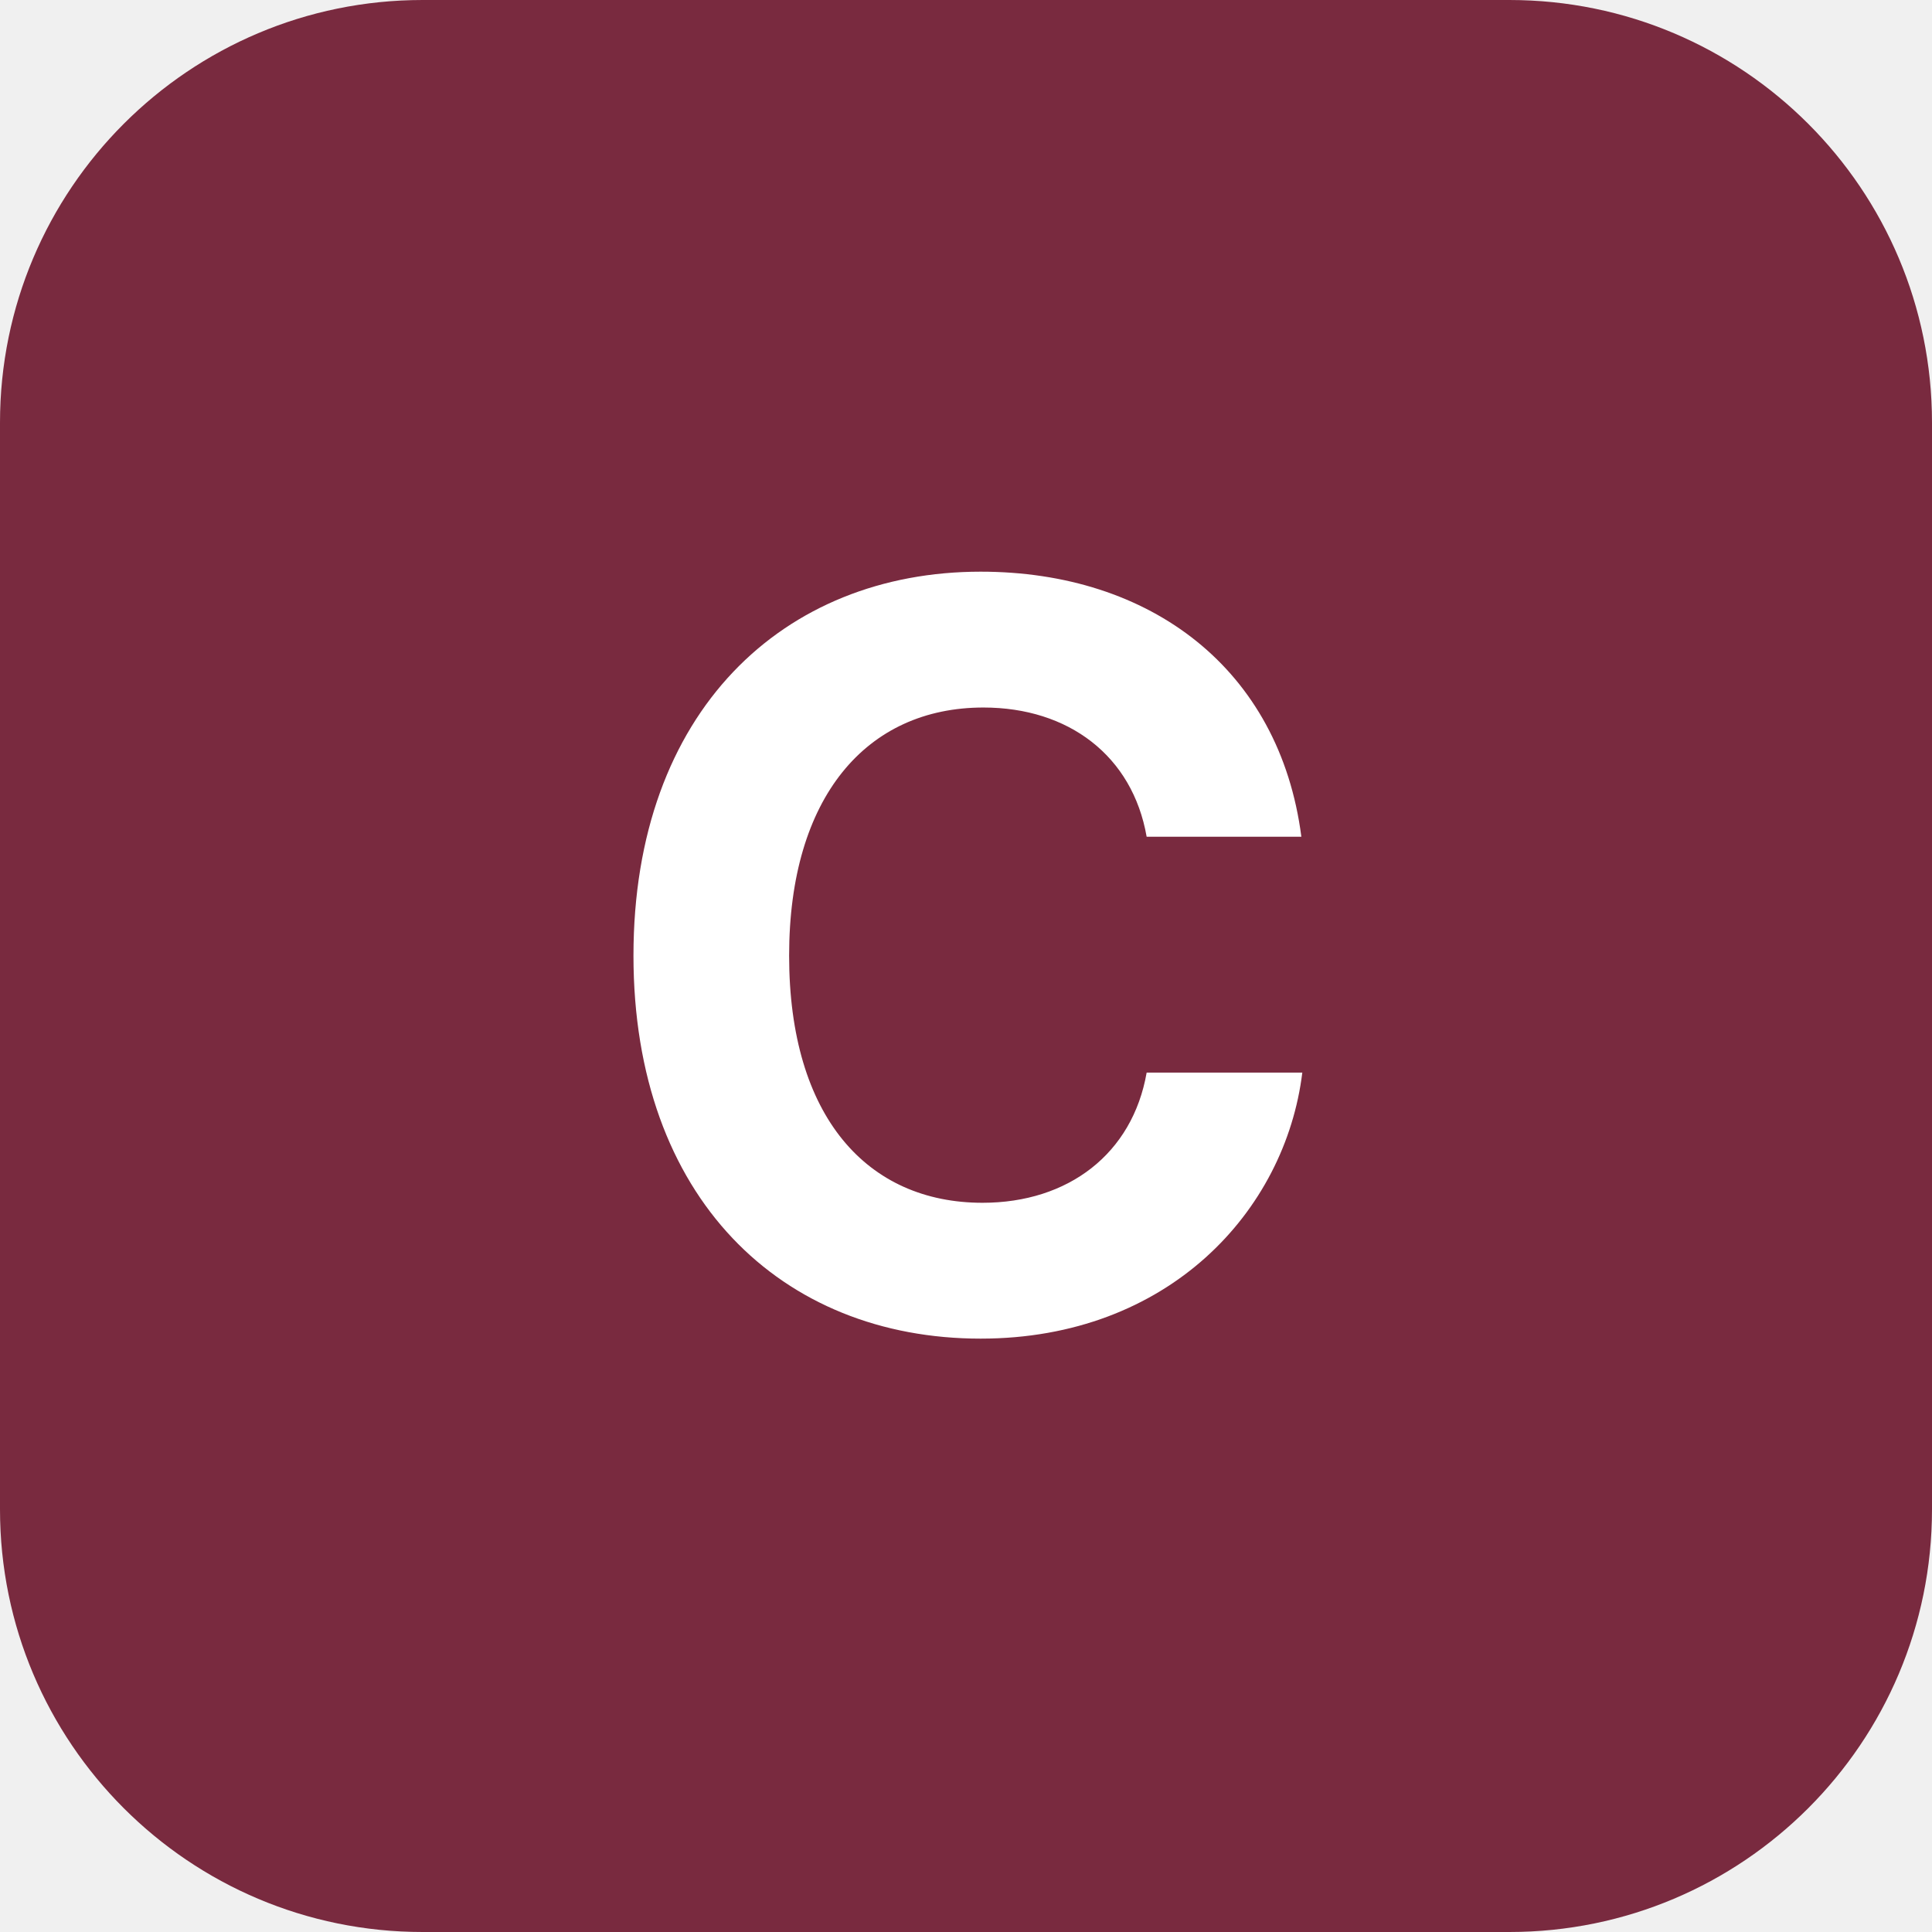
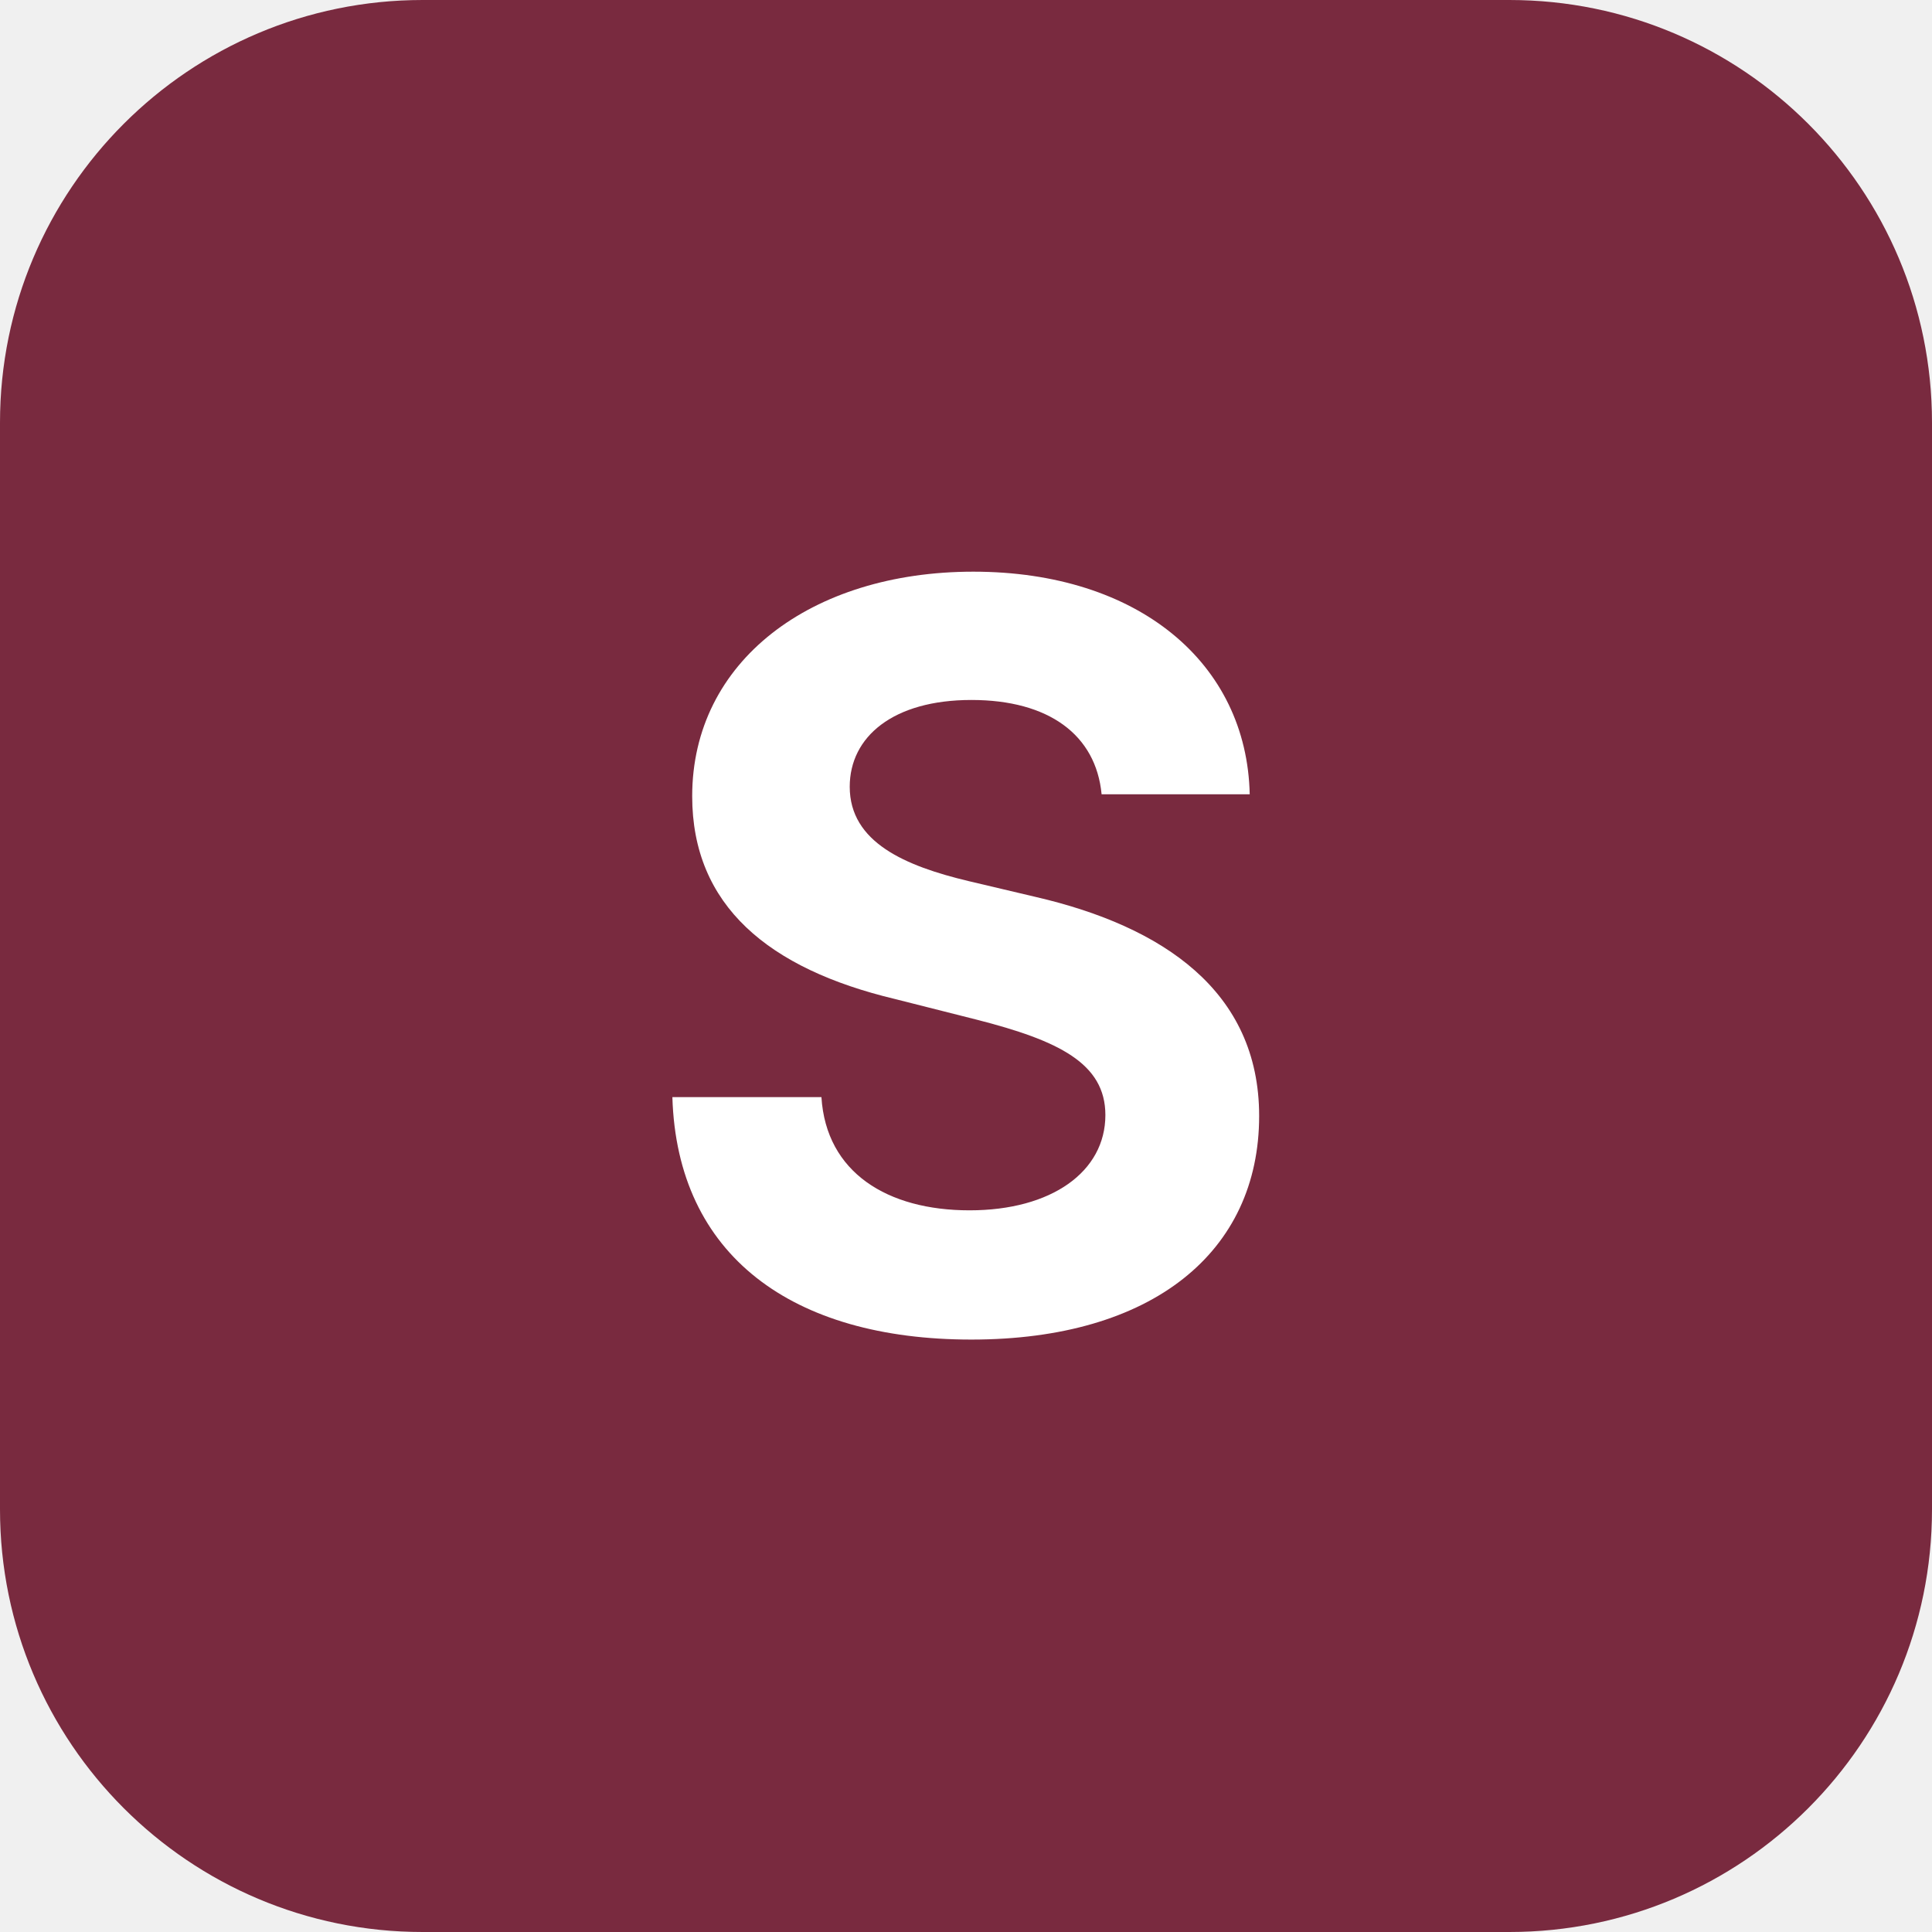
<svg xmlns="http://www.w3.org/2000/svg" width="32" height="32" viewBox="0 0 32 32">
  <rect width="32" height="32" rx="7" fill="#792a3f" />
-   <text x="16" y="22" text-anchor="middle" font-family="system-ui, -apple-system, sans-serif" font-size="17" font-weight="700" fill="#ffffff">C</text>
+   <text x="16" y="22" text-anchor="middle" font-family="system-ui, -apple-system, sans-serif" font-size="17" font-weight="700" fill="#ffffff">S</text>
</svg>
